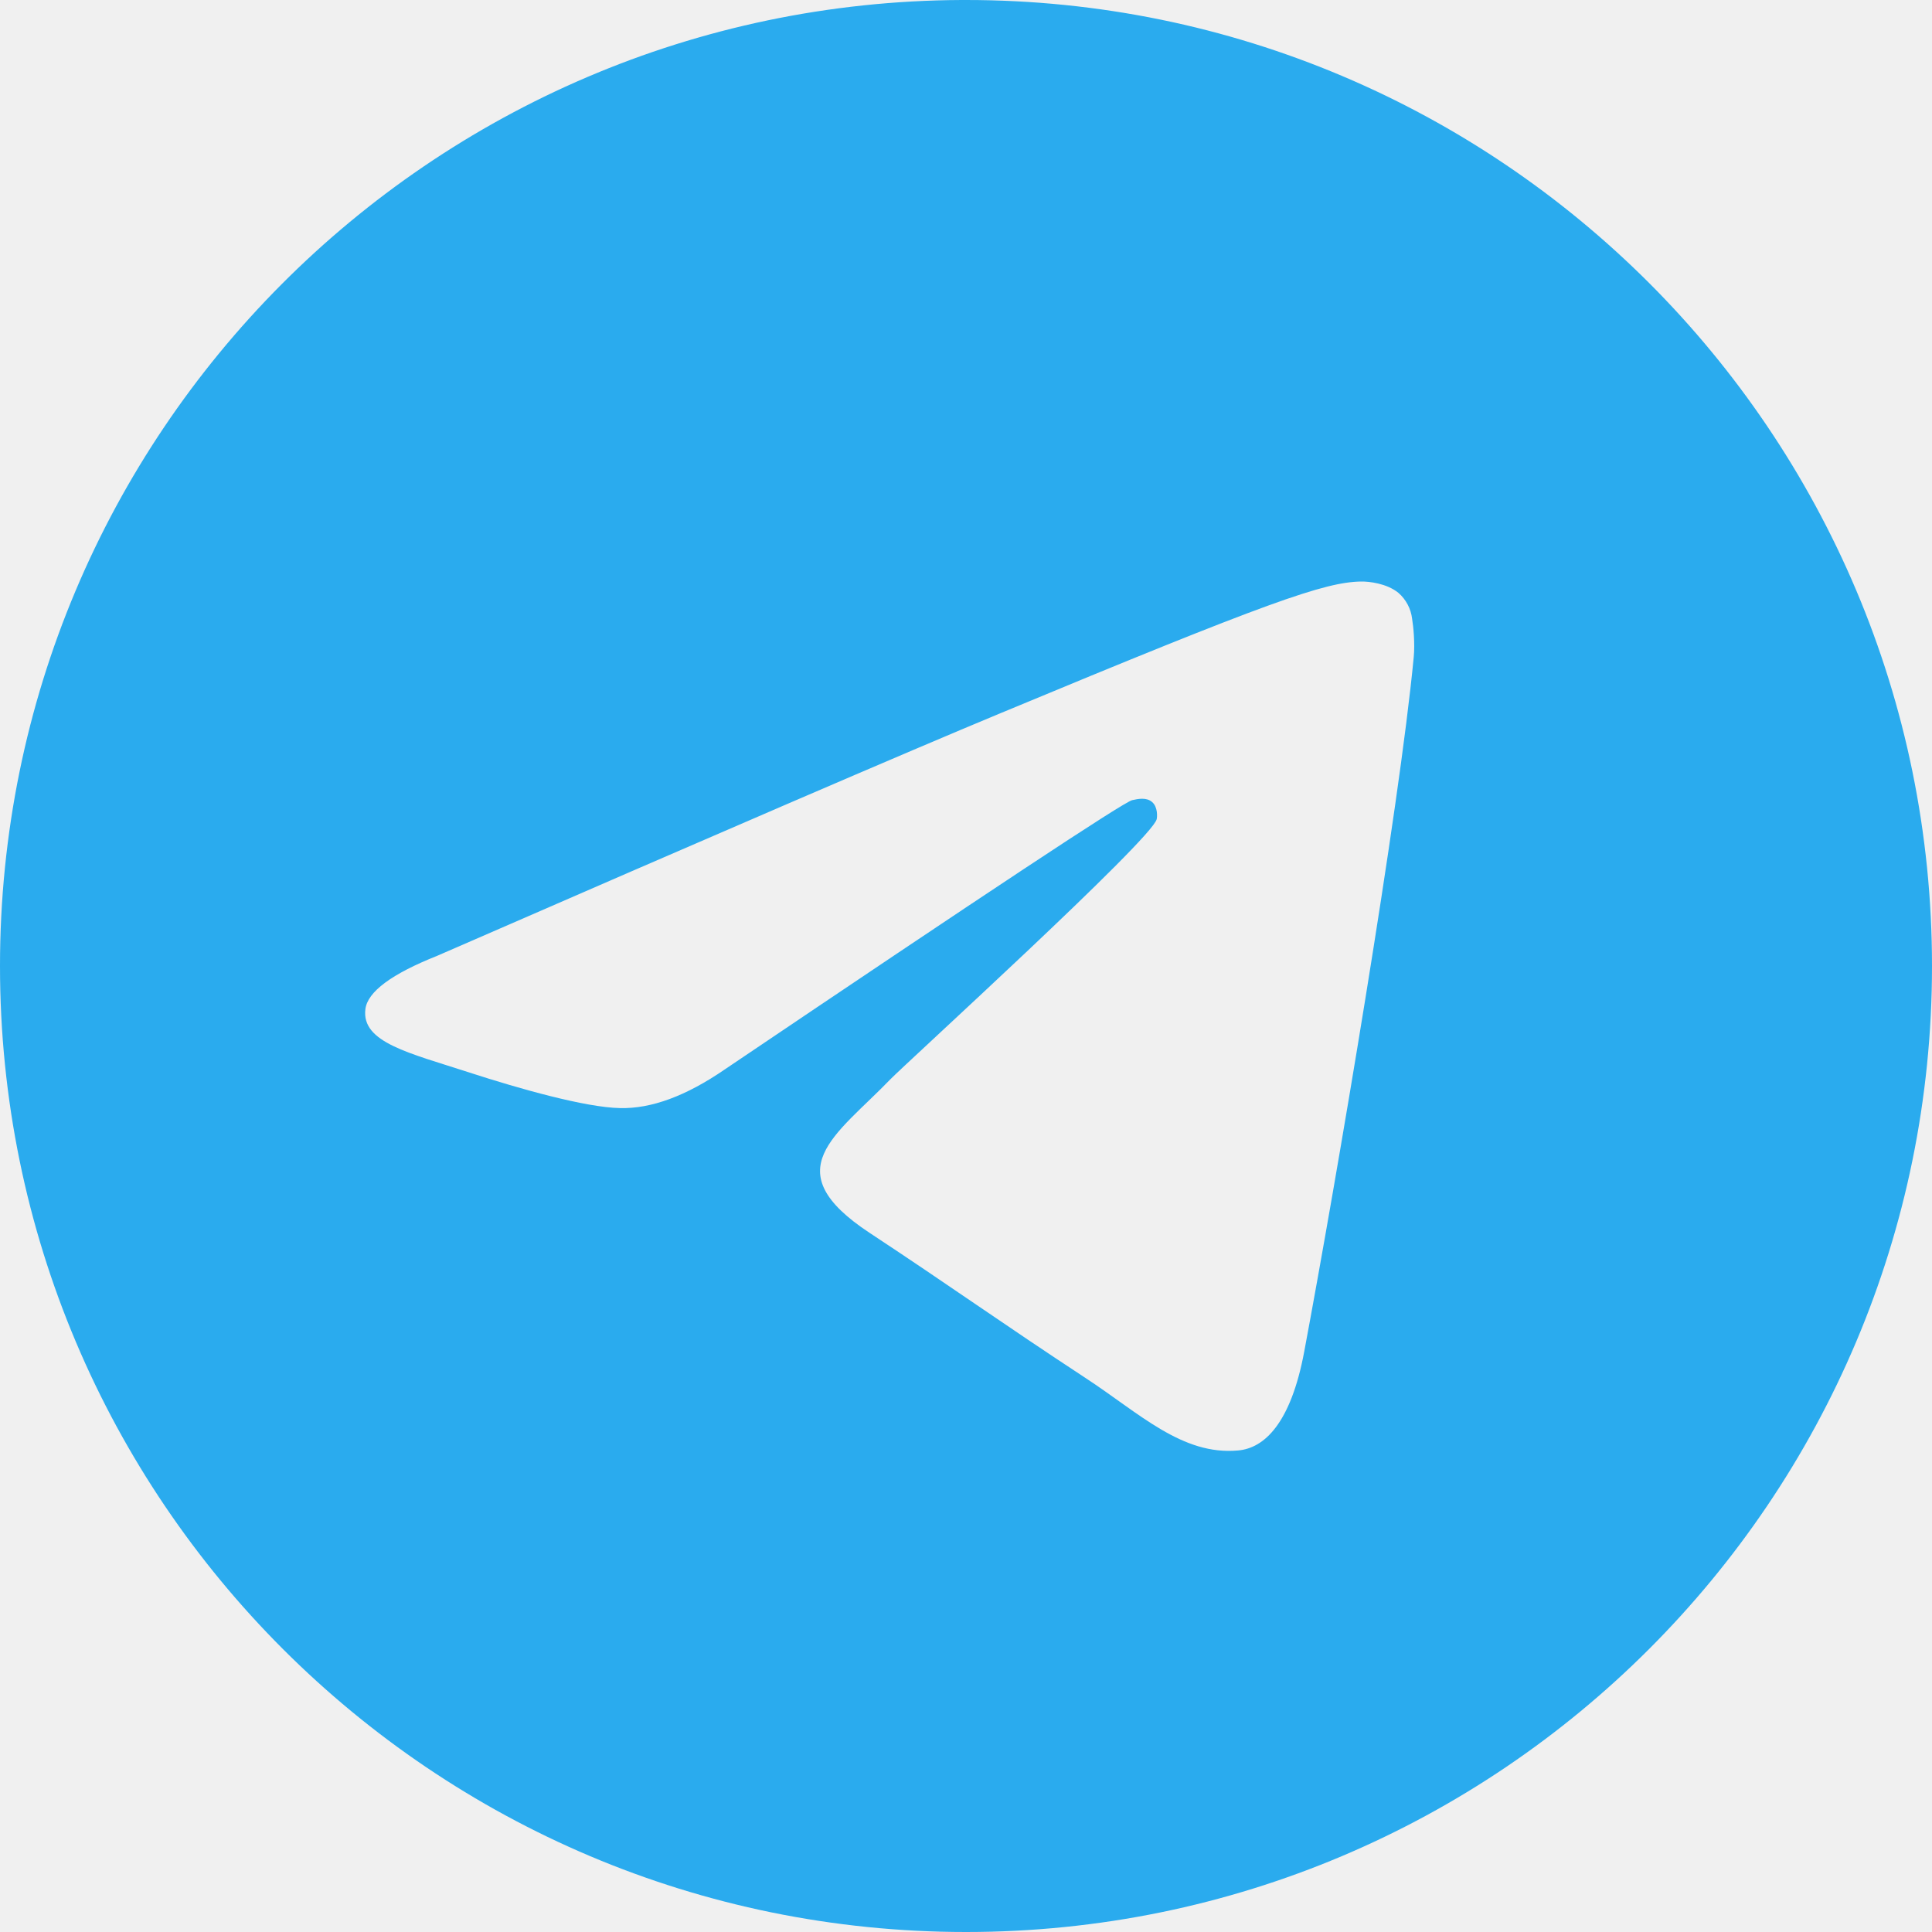
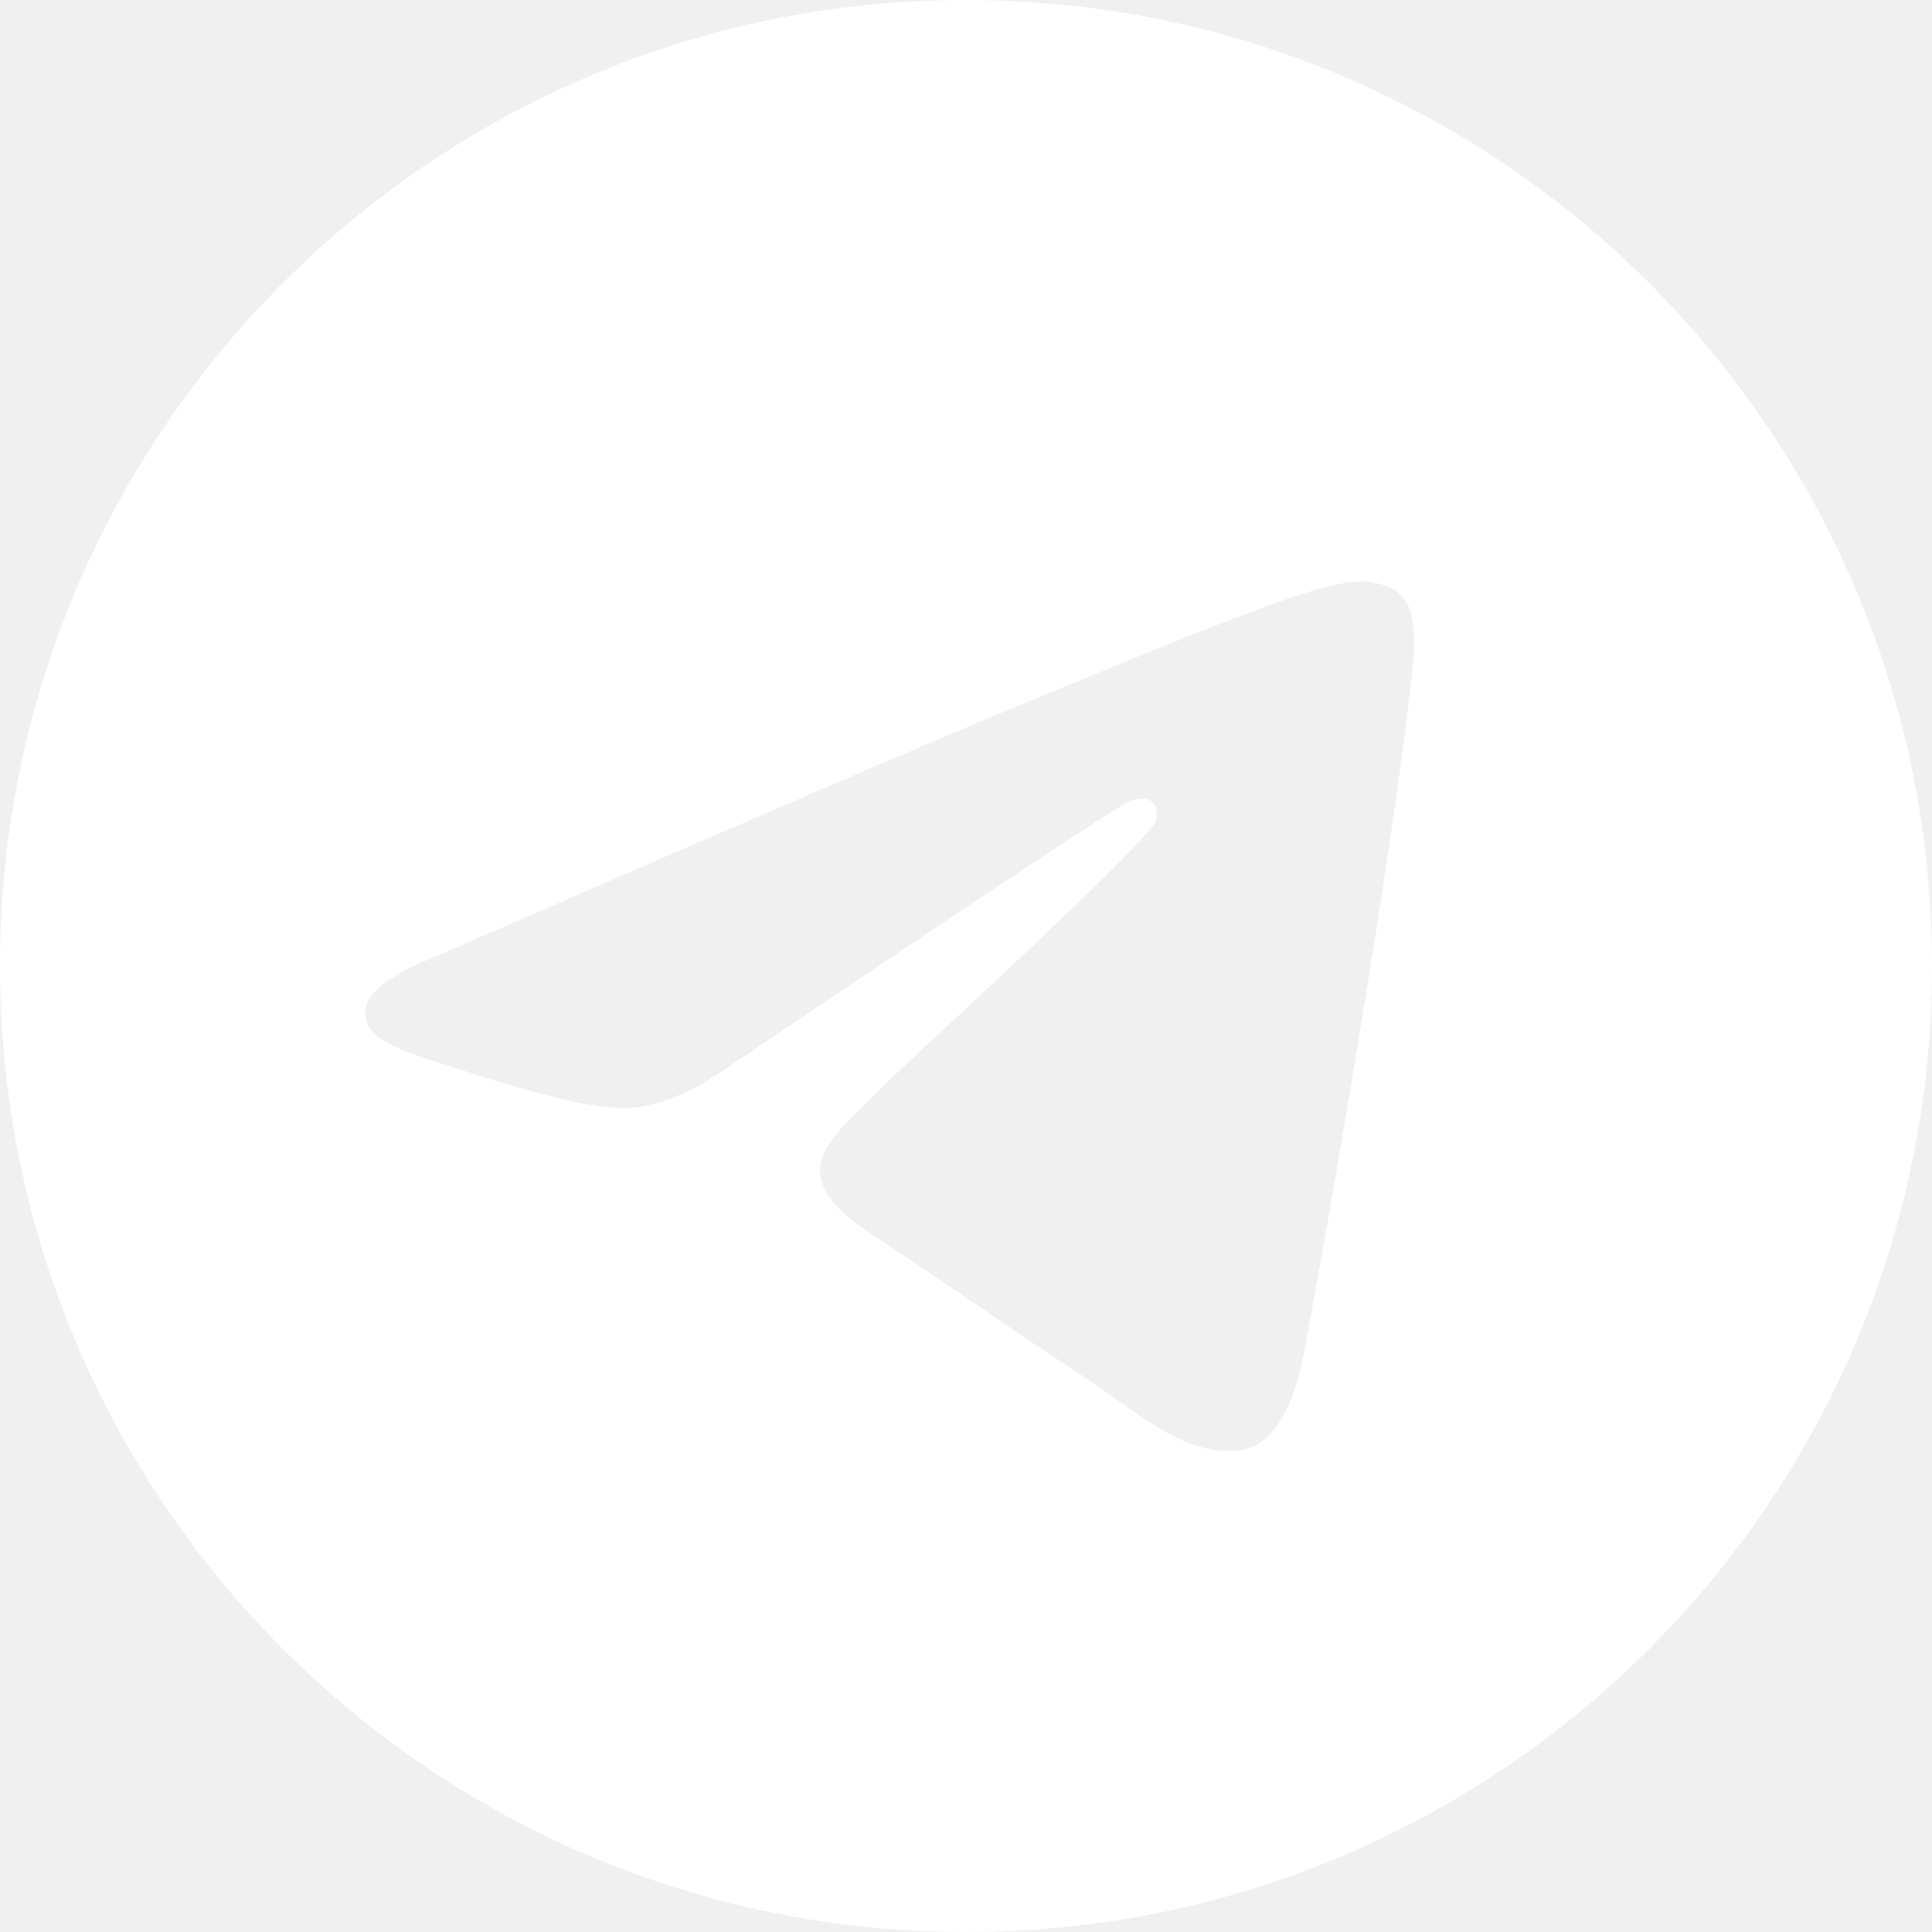
- <svg xmlns="http://www.w3.org/2000/svg" fill="#2AABEE" role="img" viewBox="0 0 24 24">
+ <svg xmlns="http://www.w3.org/2000/svg" fill="#ffffff" role="img" viewBox="0 0 24 24">
  <path d="M11.944 0A12 12 0 0 0 0 12a12 12 0 0 0 12 12 12 12 0 0 0 12-12A12 12 0 0 0 12 0a12 12 0 0 0-.056 0zm4.962 7.224c.1-.002.321.023.465.14a.506.506 0 0 1 .171.325c.016.093.036.306.02.472-.18 1.898-.962 6.502-1.36 8.627-.168.9-.499 1.201-.82 1.23-.696.065-1.225-.46-1.9-.902-1.056-.693-1.653-1.124-2.678-1.8-1.185-.78-.417-1.21.258-1.91.177-.184 3.247-2.977 3.307-3.23.007-.032.014-.15-.056-.212s-.174-.041-.249-.024c-.106.024-1.793 1.14-5.061 3.345-.48.33-.913.49-1.302.48-.428-.008-1.252-.241-1.865-.44-.752-.245-1.349-.374-1.297-.789.027-.216.325-.437.893-.663 3.498-1.524 5.83-2.529 6.998-3.014 3.332-1.386 4.025-1.627 4.476-1.635z" />
</svg>
